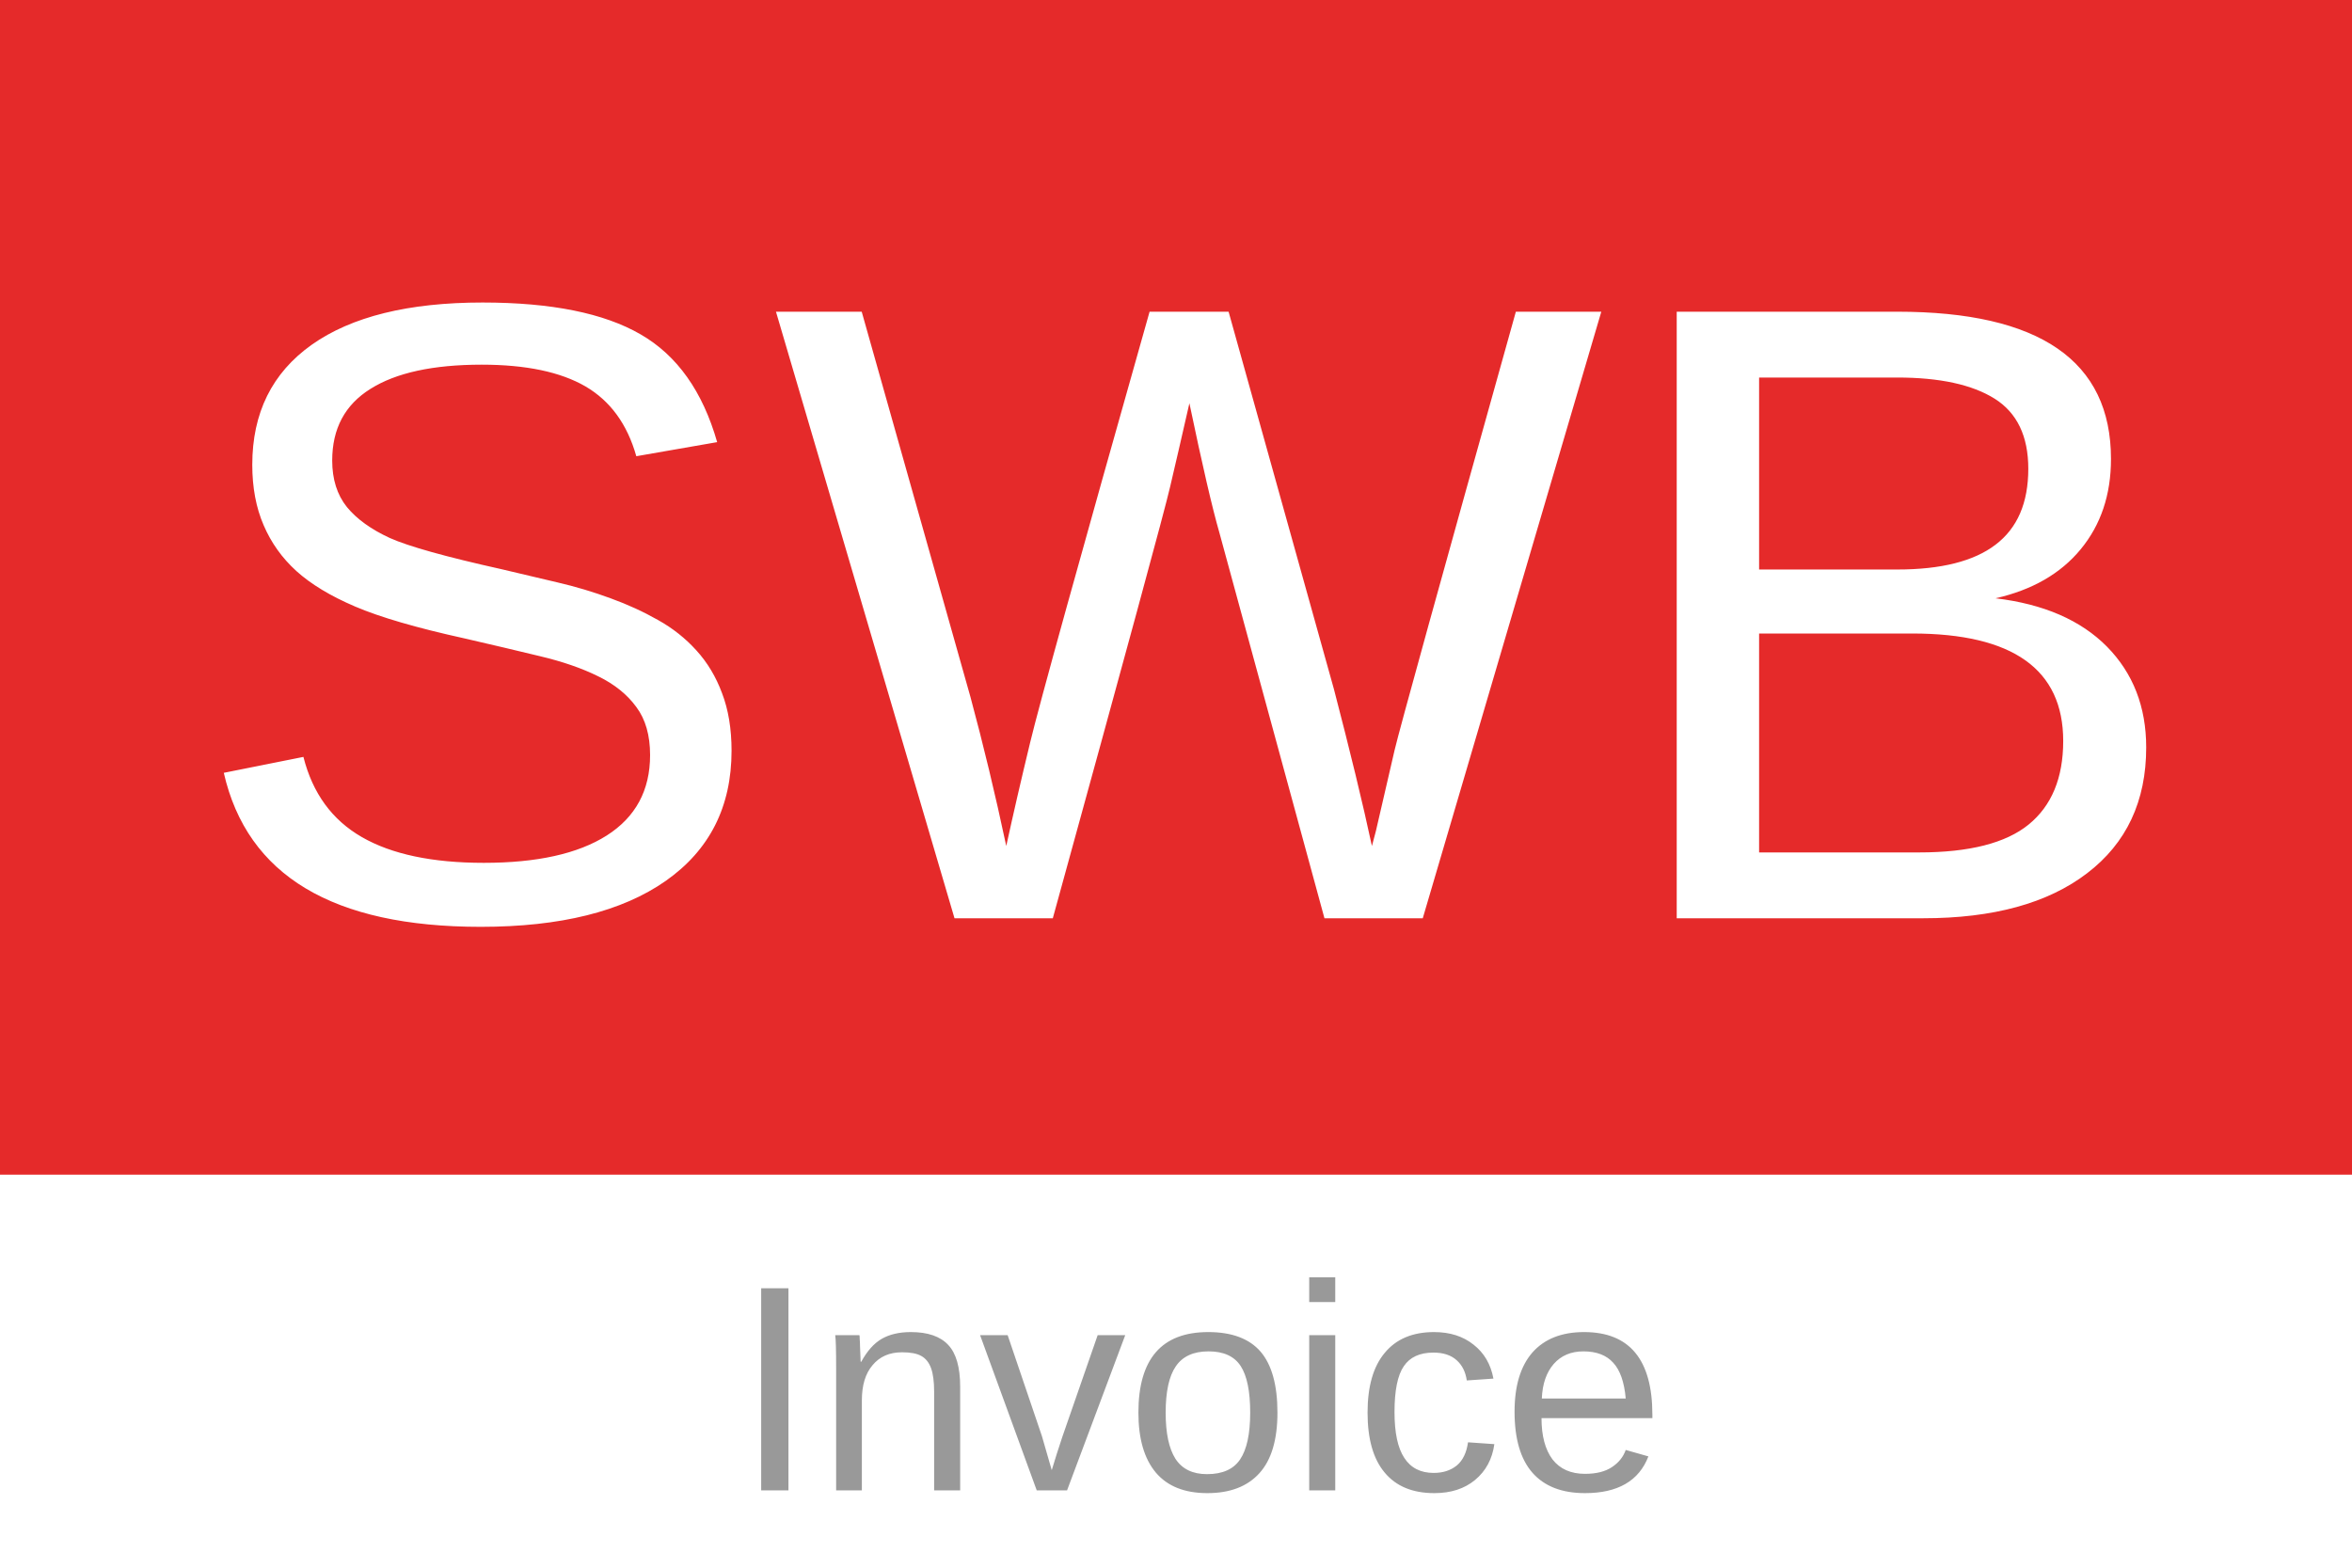
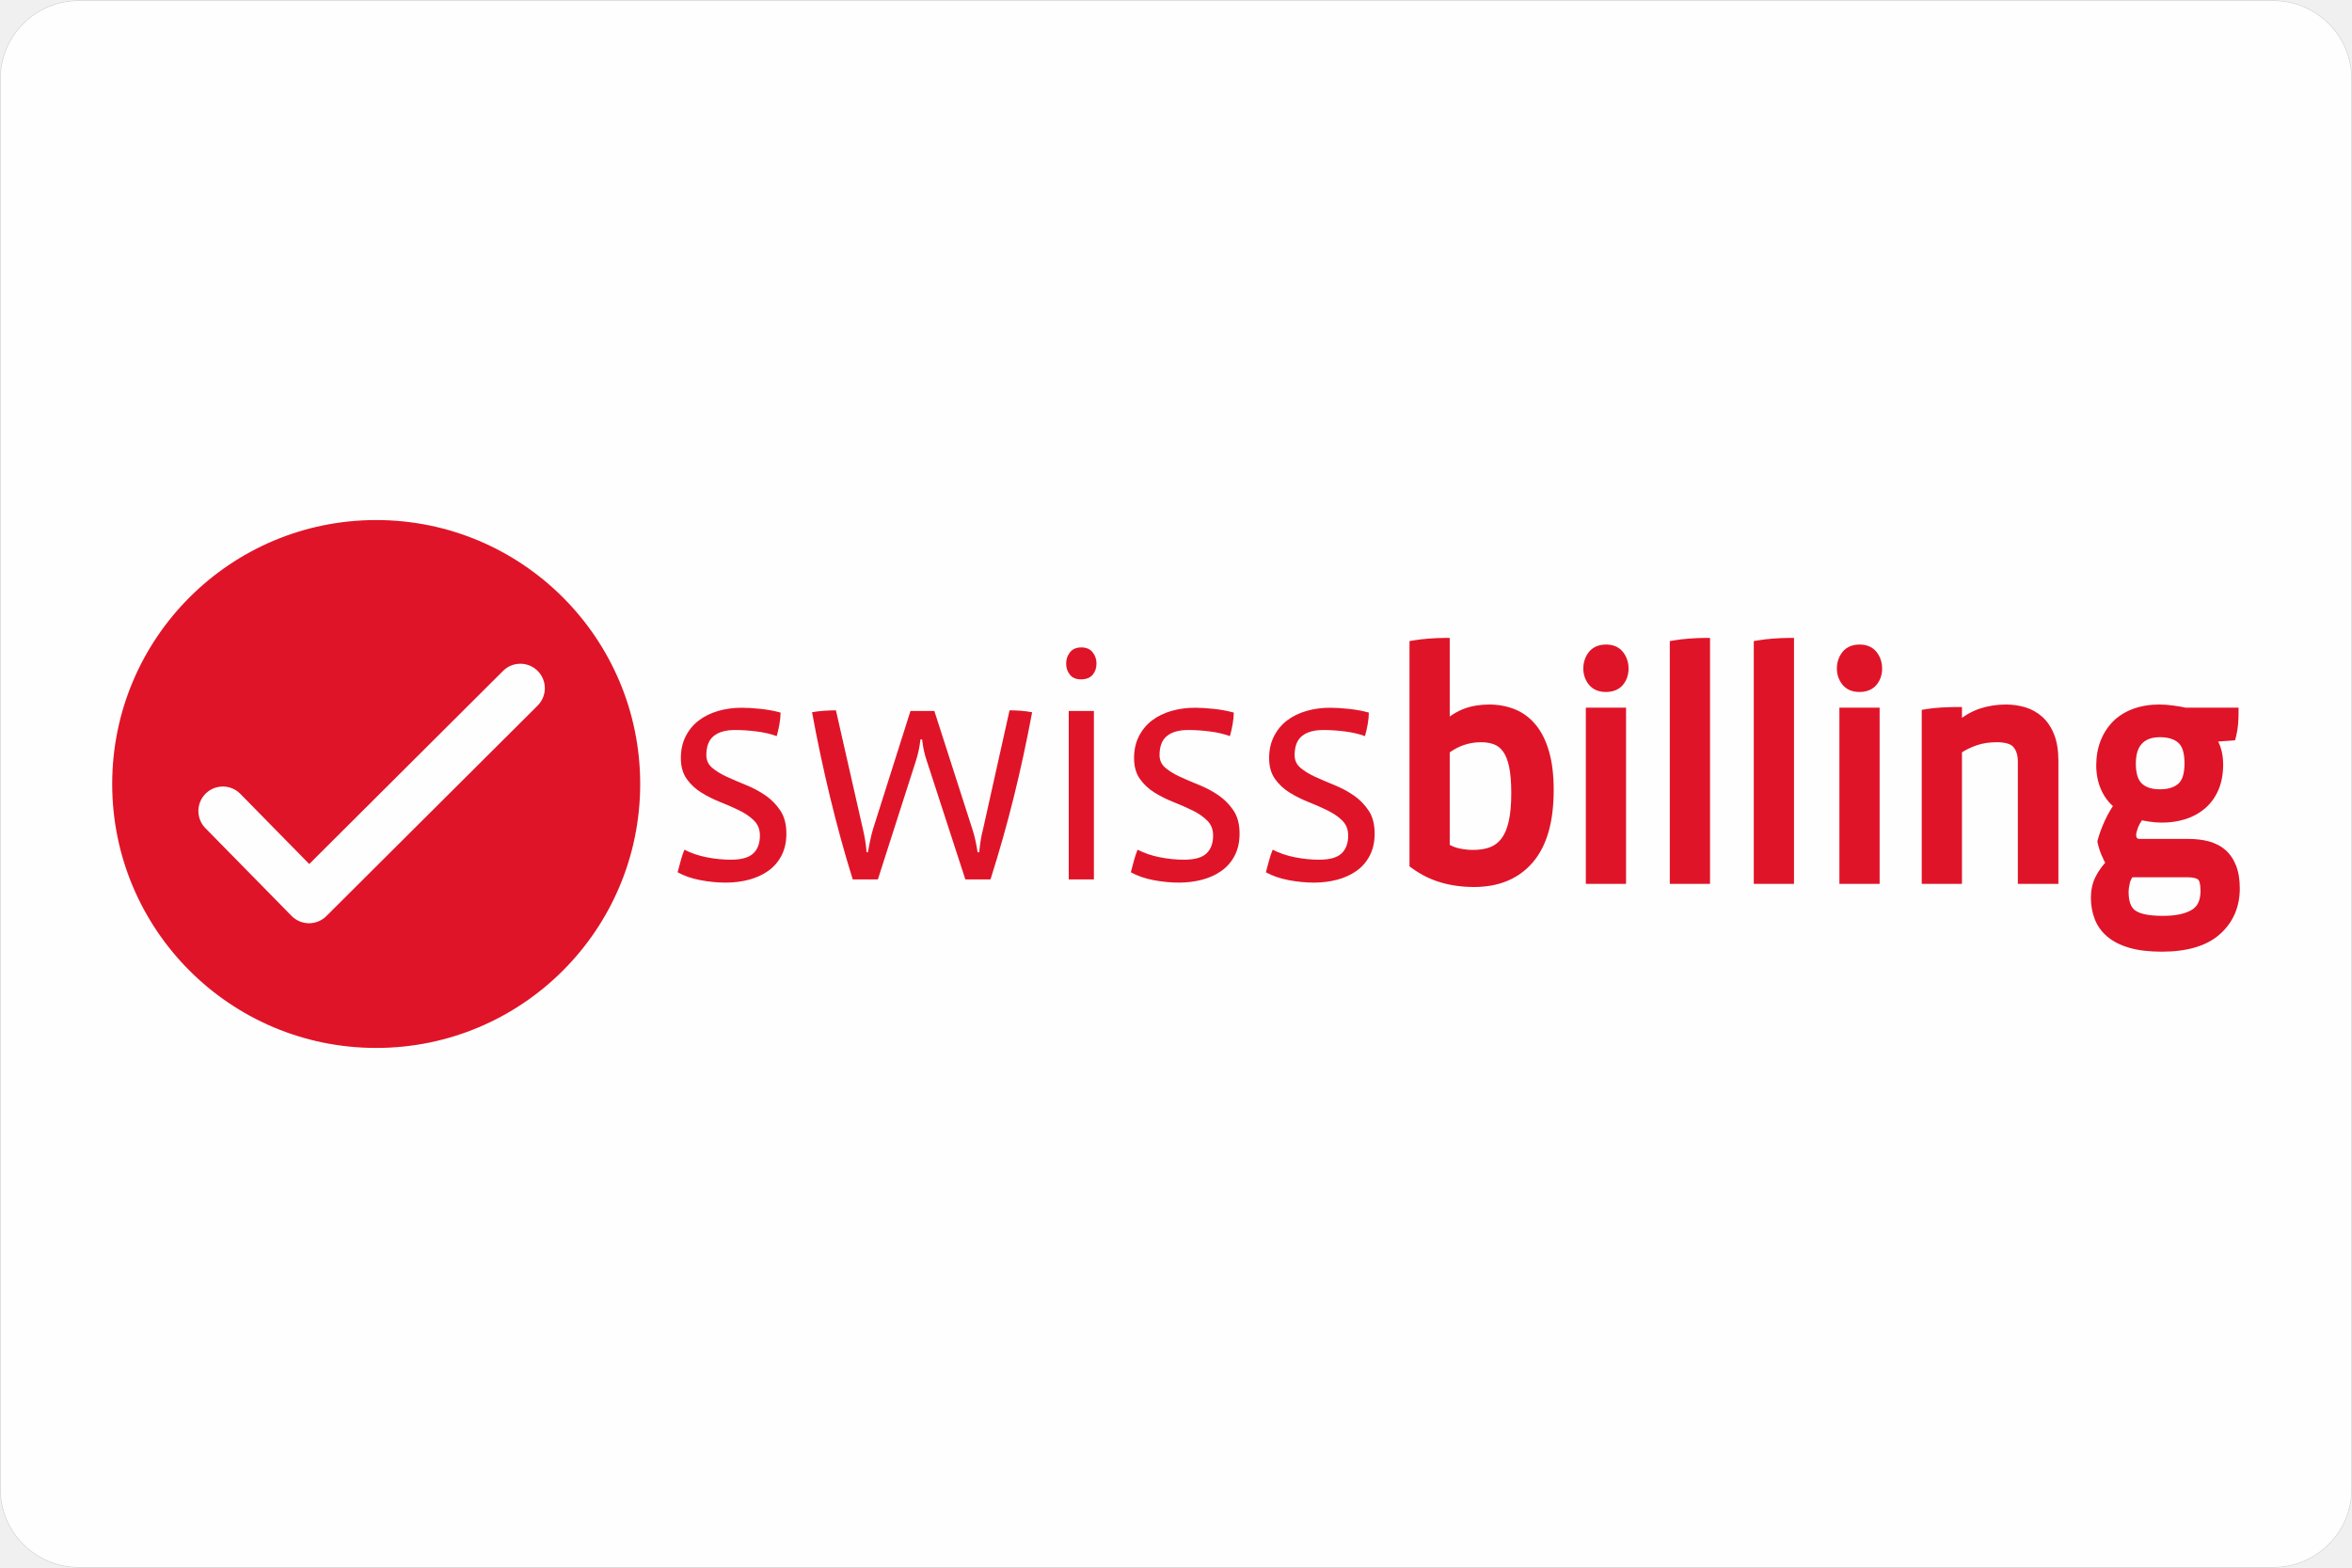
- <svg xmlns="http://www.w3.org/2000/svg" width="120px" height="80px" viewBox="0 0 120 80" version="1.1" id="svg4256">
-   <defs id="defs4262">
-     <linearGradient x1="27.778%" y1="0%" x2="71.541%" y2="98.467%" id="linearGradient-1">
-       <stop stop-color="#518ED2" offset="0%" id="stop4265" />
-       <stop stop-color="#25409C" offset="100%" id="stop4267" />
-     </linearGradient>
+ <svg xmlns="http://www.w3.org/2000/svg" xml:space="preserve" width="2551px" height="1701px" version="1.1" style="shape-rendering:geometricPrecision; text-rendering:geometricPrecision; image-rendering:optimizeQuality; fill-rule:evenodd; clip-rule:evenodd" viewBox="0 0 255100 170067">
+   <defs>
+     <style type="text/css">
+    
+     .str0 {stroke:#C3C3C3;stroke-width:90;stroke-miterlimit:22.926}
+     .fil0 {fill:none;fill-rule:nonzero}
+     .fil3 {fill:#E01428}
+     .fil1 {fill:#FEFEFE;fill-rule:nonzero}
+     .fil2 {fill:#E01428;fill-rule:nonzero}
+    
+   </style>
  </defs>
-   <g id="assets-various" stroke="none" stroke-width="1" fill="none" fill-rule="evenodd">
-     <g id="Artboard-2" transform="translate(-191, -138)">
-       <g id="card_master-v02" transform="translate(191, 138)">
-         <g id="g4272">
-           <g id="g4274">
-             <g id="card_master">
-               <rect id="Rectangle-11" fill="url(#linearGradient-1)" x="0" y="0" width="120" height="80" rx="4" />
-               <ellipse id="Oval-2" fill="#EE555C" cx="42.904" cy="40" rx="25.074" ry="24.875" />
-               <ellipse id="ellipse4279" fill="#F3C153" cx="77.096" cy="40" rx="25.074" ry="24.875" />
-               <path d="M60,57.87 C64.92,53.348 67.978,47.013 67.978,40 C67.978,32.987 64.92,26.652 60,22.13 C55.08,26.652 52.022,32.987 52.022,40 C52.022,47.013 55.08,53.348 60,57.87 L60,57.87 Z" id="path4281" fill="#EB8752" />
-             </g>
-           </g>
-         </g>
-         <g id="Group-Copy-4" transform="translate(19, 35)" fill-opacity="0.2" fill="#000000">
-           <path d="M64.708,12.191 L66.446,2.878 L68.643,2.878 L68.872,3.796 C69.265,3.337 70.02,2.878 71.298,2.878 L70.61,5.305 C69.987,5.305 68.807,5.141 68.053,7.927 L67.266,12.191 L64.708,12.191" id="Fill-6" />
-           <path d="M31.036,0.512 L33.568,0.512 L33.049,2.979 L34.412,2.979 L33.958,4.991 L32.659,4.991 L31.945,8.756 C31.815,9.471 31.881,10.12 33.342,9.893 L33.179,11.775 C32.627,12.132 31.881,12.23 31.296,12.23 C30.712,12.23 28.796,11.873 29.284,9.341 L31.036,0.512" id="Fill-7" />
-           <path d="M42.008,8.043 C42.3,6.549 42.982,2.849 38.535,2.849 C34.445,2.849 33.925,6.907 33.828,7.491 C33.731,8.075 33.666,12.198 38.048,12.198 C39.119,12.23 40.677,12.1 41.295,11.775 L41.684,9.861 C41.295,9.958 39.833,10.087 38.826,10.087 C37.821,10.087 36.198,10.153 36.49,8.043 L42.008,8.043 Z M36.652,6.355 L39.801,6.355 C39.963,5.446 39.671,4.667 38.665,4.667 C37.658,4.667 36.944,5.186 36.652,6.355 C36.652,6.355 36.944,5.186 36.652,6.355 Z" id="Fill-8" />
-           <path d="M28.634,5.056 L29.218,3.173 C28.017,2.719 27.076,2.816 26.718,2.816 C26.362,2.816 23.322,2.779 22.856,5.024 C22.499,6.744 23.129,7.456 23.733,7.718 C24.706,8.14 25.259,8.53 25.778,8.789 C26.42,9.111 26.302,10.185 25.453,10.185 C25.063,10.185 23.375,10.38 22.11,9.958 L21.753,11.873 C22.922,12.198 23.862,12.198 24.739,12.198 C25.355,12.198 28.375,12.36 28.796,9.568 C29.002,8.207 28.407,7.588 27.92,7.296 C27.433,6.971 26.622,6.517 26.102,6.29 C25.583,6.062 25.193,5.186 26.135,4.927 C26.718,4.861 27.92,4.861 28.634,5.056 C28.634,5.056 27.92,4.861 28.634,5.056" id="Fill-10" />
-           <path d="M12.209,12.198 L14.319,0.966 L10.164,0.966 L7.08,7.783 L6.593,0.966 L2.535,0.966 L0.361,12.198 L2.892,12.198 L4.45,4.082 L5.132,12.198 L7.534,12.198 L11.073,4.277 L9.58,12.198 L12.209,12.198" id="Fill-11" />
-           <path d="M15,3.141 L14.611,5.154 C15.228,5.089 16.883,4.829 17.76,4.861 C18.636,4.894 19.61,4.764 19.318,6.159 C18.669,6.225 14.124,5.51 13.41,9.406 C13.118,11.321 14.773,12.295 16.071,12.23 C17.37,12.165 17.727,12.002 18.182,11.678 L18.507,12.198 L20.876,12.198 L21.883,7.134 C22.142,5.868 22.564,2.816 18.311,2.816 C17.533,2.849 16.656,2.816 15,3.141 C15,3.141 16.656,2.816 15,3.141 Z M16.721,8.27 C15.909,8.822 15.682,9.795 16.526,10.12 C17.339,10.433 18.538,9.894 18.701,9.049 L18.896,8.043 C18.474,7.978 17.533,7.718 16.721,8.27 Z" id="Fill-12" />
-           <path d="M56.031,3.563 C55.382,3.173 54.928,3.109 54.083,3.109 C53.24,3.109 51.357,3.915 51,6.192 C50.578,8.886 52.428,10.217 55.025,9.341 L55.771,11.613 C54.928,12.002 54.083,12.198 52.688,12.198 C50.058,12.198 47.202,9.861 48.5,5.121 C49.457,1.628 52.461,0.35 54.213,0.414 C56.291,0.491 57.038,1.193 57.687,1.907 L56.031,3.563" id="Fill-14" />
-           <path d="M77.618,3.952 C77.131,3.595 76.839,2.849 75.638,2.849 C74.242,2.849 72.067,2.589 70.834,6.809 C70.01,9.63 71.677,12.198 73.495,12.198 C74.34,12.165 75.183,11.808 75.702,11.451 L76.028,12.198 L78.754,12.198 L80.961,0.382 L78.3,0.382 L77.618,3.952 Z M76.709,7.75 C76.969,6.907 76.827,5.853 76.547,5.479 C75.768,4.44 73.977,5.261 73.43,7.296 C73.074,8.627 73.853,9.633 74.729,9.633 C75.671,9.633 76.254,8.886 76.709,7.75 Z" id="Fill-15" />
-           <path d="M57.849,3.141 L57.459,5.154 C58.077,5.089 59.732,4.829 60.608,4.861 C61.485,4.894 62.459,4.764 62.166,6.159 C61.517,6.225 56.972,5.51 56.259,9.406 C55.966,11.321 57.622,12.295 58.92,12.23 C60.219,12.165 60.575,12.002 61.031,11.678 L61.355,12.198 L63.724,12.198 L64.731,7.134 C64.991,5.868 65.412,2.816 61.16,2.816 C60.381,2.849 59.505,2.816 57.849,3.141 C57.849,3.141 59.505,2.816 57.849,3.141 Z M61.745,8.043 C61.323,7.978 60.381,7.718 59.569,8.27 C58.758,8.822 58.531,9.795 59.375,10.12 C60.188,10.433 61.386,9.894 61.55,9.049 L61.745,8.043 Z" id="Fill-17" />
-           <path d="M42.081,12.198 L43.801,2.979 L45.977,2.979 L46.203,3.888 C46.593,3.433 47.34,2.979 48.605,2.979 L47.956,5.413 C47.34,5.413 46.138,5.219 45.392,7.978 L44.613,12.198 L42.081,12.198" id="Fill-19" />
-         </g>
-         <g id="Group-Copy-3" transform="translate(19, 34)" fill="#FFFFFF">
-           <path d="M64.708,12.191 L66.446,2.878 L68.643,2.878 L68.872,3.796 C69.265,3.337 70.02,2.878 71.298,2.878 L70.61,5.305 C69.987,5.305 68.807,5.141 68.053,7.927 L67.266,12.191 L64.708,12.191" id="path4295" />
-           <path d="M31.036,0.512 L33.568,0.512 L33.049,2.979 L34.412,2.979 L33.958,4.991 L32.659,4.991 L31.945,8.756 C31.815,9.471 31.881,10.12 33.342,9.893 L33.179,11.775 C32.627,12.132 31.881,12.23 31.296,12.23 C30.712,12.23 28.796,11.873 29.284,9.341 L31.036,0.512" id="path4297" />
-           <path d="M42.008,8.043 C42.3,6.549 42.982,2.849 38.535,2.849 C34.445,2.849 33.925,6.907 33.828,7.491 C33.731,8.075 33.666,12.198 38.048,12.198 C39.119,12.23 40.677,12.1 41.295,11.775 L41.684,9.861 C41.295,9.958 39.833,10.087 38.826,10.087 C37.821,10.087 36.198,10.153 36.49,8.043 L42.008,8.043 Z M36.652,6.355 L39.801,6.355 C39.963,5.446 39.671,4.667 38.665,4.667 C37.658,4.667 36.944,5.186 36.652,6.355 C36.652,6.355 36.944,5.186 36.652,6.355 Z" id="path4299" />
-           <path d="M28.634,5.056 L29.218,3.173 C28.017,2.719 27.076,2.816 26.718,2.816 C26.362,2.816 23.322,2.779 22.856,5.024 C22.499,6.744 23.129,7.456 23.733,7.718 C24.706,8.14 25.259,8.53 25.778,8.789 C26.42,9.111 26.302,10.185 25.453,10.185 C25.063,10.185 23.375,10.38 22.11,9.958 L21.753,11.873 C22.922,12.198 23.862,12.198 24.739,12.198 C25.355,12.198 28.375,12.36 28.796,9.568 C29.002,8.207 28.407,7.588 27.92,7.296 C27.433,6.971 26.622,6.517 26.102,6.29 C25.583,6.062 25.193,5.186 26.135,4.927 C26.718,4.861 27.92,4.861 28.634,5.056 C28.634,5.056 27.92,4.861 28.634,5.056" id="path4301" />
-           <path d="M12.209,12.198 L14.319,0.966 L10.164,0.966 L7.08,7.783 L6.593,0.966 L2.535,0.966 L0.361,12.198 L2.892,12.198 L4.45,4.082 L5.132,12.198 L7.534,12.198 L11.073,4.277 L9.58,12.198 L12.209,12.198" id="path4303" />
-           <path d="M15,3.141 L14.611,5.154 C15.228,5.089 16.883,4.829 17.76,4.861 C18.636,4.894 19.61,4.764 19.318,6.159 C18.669,6.225 14.124,5.51 13.41,9.406 C13.118,11.321 14.773,12.295 16.071,12.23 C17.37,12.165 17.727,12.002 18.182,11.678 L18.507,12.198 L20.876,12.198 L21.883,7.134 C22.142,5.868 22.564,2.816 18.311,2.816 C17.533,2.849 16.656,2.816 15,3.141 C15,3.141 16.656,2.816 15,3.141 Z M16.721,8.27 C15.909,8.822 15.682,9.795 16.526,10.12 C17.339,10.433 18.538,9.894 18.701,9.049 L18.896,8.043 C18.474,7.978 17.533,7.718 16.721,8.27 Z" id="path4305" />
-           <path d="M56.031,3.563 C55.382,3.173 54.928,3.109 54.083,3.109 C53.24,3.109 51.357,3.915 51,6.192 C50.578,8.886 52.428,10.217 55.025,9.341 L55.771,11.613 C54.928,12.002 54.083,12.198 52.688,12.198 C50.058,12.198 47.202,9.861 48.5,5.121 C49.457,1.628 52.461,0.35 54.213,0.414 C56.291,0.491 57.038,1.193 57.687,1.907 L56.031,3.563" id="path4307" />
-           <path d="M77.618,3.952 C77.131,3.595 76.839,2.849 75.638,2.849 C74.242,2.849 72.067,2.589 70.834,6.809 C70.01,9.63 71.677,12.198 73.495,12.198 C74.34,12.165 75.183,11.808 75.702,11.451 L76.028,12.198 L78.754,12.198 L80.961,0.382 L78.3,0.382 L77.618,3.952 Z M76.709,7.75 C76.969,6.907 76.827,5.853 76.547,5.479 C75.768,4.44 73.977,5.261 73.43,7.296 C73.074,8.627 73.853,9.633 74.729,9.633 C75.671,9.633 76.254,8.886 76.709,7.75 Z" id="path4309" />
-           <path d="M57.849,3.141 L57.459,5.154 C58.077,5.089 59.732,4.829 60.608,4.861 C61.485,4.894 62.459,4.764 62.166,6.159 C61.517,6.225 56.972,5.51 56.259,9.406 C55.966,11.321 57.622,12.295 58.92,12.23 C60.219,12.165 60.575,12.002 61.031,11.678 L61.355,12.198 L63.724,12.198 L64.731,7.134 C64.991,5.868 65.412,2.816 61.16,2.816 C60.381,2.849 59.505,2.816 57.849,3.141 C57.849,3.141 59.505,2.816 57.849,3.141 Z M61.745,8.043 C61.323,7.978 60.381,7.718 59.569,8.27 C58.758,8.822 58.531,9.795 59.375,10.12 C60.188,10.433 61.386,9.894 61.55,9.049 L61.745,8.043 Z" id="path4311" />
-           <path d="M42.081,12.198 L43.801,2.979 L45.977,2.979 L46.203,3.888 C46.593,3.433 47.34,2.979 48.605,2.979 L47.956,5.413 C47.34,5.413 46.138,5.219 45.392,7.978 L44.613,12.198 L42.081,12.198" id="path4313" />
-         </g>
+   <g id="Layer_x0020_1">
+     <g>
+       <path class="fil0 str0" d="M8554 82l237992 0c4691,0 8495,3803 8495,8495l0 152912c0,4692 -3804,8496 -8495,8496l-237992 0c-4691,0 -8495,-3804 -8495,-8496l0 -152912c0,-4692 3804,-8495 8495,-8495z" />
+       <path id="1" class="fil1" d="M8554 82l237992 0c4691,0 8495,3803 8495,8495l0 152912c0,4692 -3804,8496 -8495,8496l-237992 0c-4691,0 -8495,-3804 -8495,-8496l0 -152912c0,-4692 3804,-8495 8495,-8495z" />
+     </g>
+     <g>
+       <g id="_1868047764752">
+         <path class="fil2" d="M85291 90411c0,910 -175,1703 -525,2380 -350,677 -828,1231 -1435,1662 -607,432 -1307,753 -2100,963 -793,210 -1633,315 -2520,315 -887,0 -1797,-88 -2730,-263 -933,-175 -1762,-460 -2485,-857 117,-420 228,-834 333,-1243 105,-408 239,-811 402,-1207 723,373 1528,647 2415,822 887,175 1762,263 2625,263 1143,0 1954,-228 2433,-683 478,-455 717,-1102 717,-1942 0,-653 -210,-1190 -630,-1610 -420,-420 -951,-788 -1592,-1103 -642,-315 -1330,-618 -2065,-910 -735,-291 -1424,-635 -2066,-1032 -641,-397 -1172,-893 -1592,-1488 -420,-595 -630,-1347 -630,-2257 0,-887 175,-1674 525,-2363 350,-688 823,-1260 1418,-1715 595,-455 1295,-799 2100,-1032 805,-234 1662,-350 2572,-350 560,0 1231,41 2013,122 781,82 1510,216 2187,403 0,373 -41,793 -122,1260 -82,467 -181,898 -298,1295 -630,-234 -1353,-403 -2170,-508 -817,-105 -1598,-157 -2345,-157 -1003,0 -1773,216 -2310,647 -537,432 -805,1126 -805,2083 0,560 216,1021 648,1382 431,362 968,689 1610,980 641,292 1336,590 2082,893 747,303 1441,677 2083,1120 641,443 1178,991 1609,1645 432,653 648,1482 648,2485z" />
+         <path class="fil2" d="M111946 77251c-583,3127 -1243,6177 -1977,9152 -736,2975 -1581,5968 -2538,8978l-2730 0 -4200 -12915c-233,-677 -397,-1435 -490,-2275l-175 0c-93,817 -257,1587 -490,2310l-4130 12880 -2730 0c-887,-2847 -1703,-5816 -2450,-8908 -747,-3091 -1400,-6165 -1960,-9222 350,-70 770,-123 1260,-158 490,-35 933,-52 1330,-52l2940 12950c187,770 315,1587 385,2450l140 0c70,-397 152,-817 245,-1260 93,-443 198,-863 315,-1260l4060 -12810 2590 0 4130 12845c117,350 222,735 315,1155 93,420 175,863 245,1330l175 0c47,-467 99,-893 157,-1278 59,-385 146,-799 263,-1242l2870 -12880c397,0 817,17 1260,52 443,35 840,88 1190,158z" />
+         <path class="fil2" d="M118926 71966c0,490 -140,898 -420,1225 -280,327 -700,490 -1260,490 -537,0 -939,-169 -1208,-508 -268,-338 -402,-740 -402,-1207 0,-467 140,-875 420,-1225 280,-350 688,-525 1225,-525 536,0 945,175 1225,525 280,350 420,758 420,1225zm-3010 23415l0 -18270 2730 0 0 18270 -2730 0z" />
+         <path class="fil2" d="M134445 90411c0,910 -174,1703 -524,2380 -350,677 -829,1231 -1435,1662 -607,432 -1307,753 -2100,963 -794,210 -1634,315 -2520,315 -887,0 -1797,-88 -2730,-263 -934,-175 -1762,-460 -2485,-857 116,-420 227,-834 332,-1243 105,-408 239,-811 403,-1207 723,373 1528,647 2415,822 886,175 1761,263 2625,263 1143,0 1954,-228 2432,-683 478,-455 718,-1102 718,-1942 0,-653 -210,-1190 -630,-1610 -420,-420 -951,-788 -1593,-1103 -641,-315 -1330,-618 -2065,-910 -735,-291 -1423,-635 -2065,-1032 -642,-397 -1172,-893 -1592,-1488 -420,-595 -630,-1347 -630,-2257 0,-887 175,-1674 525,-2363 350,-688 822,-1260 1417,-1715 595,-455 1295,-799 2100,-1032 805,-234 1663,-350 2573,-350 560,0 1230,41 2012,122 782,82 1511,216 2188,403 0,373 -41,793 -123,1260 -82,467 -181,898 -297,1295 -630,-234 -1354,-403 -2170,-508 -817,-105 -1599,-157 -2345,-157 -1004,0 -1774,216 -2310,647 -537,432 -805,1126 -805,2083 0,560 215,1021 647,1382 432,362 968,689 1610,980 642,292 1336,590 2083,893 746,303 1440,677 2082,1120 642,443 1178,991 1610,1645 432,653 647,1482 647,2485z" />
+         <path class="fil2" d="M149095 90411c0,910 -174,1703 -525,2380 -349,677 -828,1231 -1434,1662 -607,432 -1307,753 -2101,963 -793,210 -1633,315 -2520,315 -886,0 -1796,-88 -2729,-263 -934,-175 -1762,-460 -2486,-857 117,-420 228,-834 333,-1243 105,-408 239,-811 403,-1207 723,373 1528,647 2415,822 886,175 1761,263 2625,263 1143,0 1954,-228 2432,-683 478,-455 717,-1102 717,-1942 0,-653 -210,-1190 -629,-1610 -420,-420 -951,-788 -1593,-1103 -642,-315 -1330,-618 -2065,-910 -735,-291 -1423,-635 -2065,-1032 -642,-397 -1173,-893 -1592,-1488 -420,-595 -631,-1347 -631,-2257 0,-887 176,-1674 526,-2363 350,-688 822,-1260 1417,-1715 595,-455 1295,-799 2100,-1032 805,-234 1663,-350 2572,-350 561,0 1231,41 2013,122 782,82 1511,216 2187,403 0,373 -40,793 -122,1260 -82,467 -181,898 -298,1295 -629,-234 -1353,-403 -2169,-508 -817,-105 -1599,-157 -2346,-157 -1003,0 -1773,216 -2310,647 -536,432 -805,1126 -805,2083 0,560 216,1021 648,1382 432,362 968,689 1610,980 642,292 1336,590 2082,893 747,303 1441,677 2083,1120 642,443 1178,991 1610,1645 432,653 647,1482 647,2485z" />
+         <path class="fil2" d="M168515 85696c0,1705 -183,3204 -549,4497 -376,1326 -945,2435 -1707,3327 -767,898 -1689,1572 -2766,2022 -1062,443 -2268,665 -3615,665 -634,0 -1254,-41 -1860,-123 -602,-81 -1180,-203 -1734,-366 -559,-164 -1100,-375 -1623,-633 -524,-259 -1027,-564 -1509,-914l-276 -200 0 -24440 556 -93c223,-37 461,-70 712,-99 254,-30 530,-56 827,-79 270,-21 552,-38 846,-51 298,-13 551,-20 757,-20l665 0 0 8522c107,-75 213,-146 319,-214 429,-273 848,-485 1257,-636 404,-149 835,-262 1293,-337 453,-75 922,-113 1405,-113 485,0 961,43 1429,128 464,85 910,212 1337,381 442,176 852,403 1230,681 375,277 724,609 1045,994 318,382 600,819 844,1310 236,475 440,1010 611,1603 172,593 299,1238 382,1934 83,696 124,1447 124,2254zm-4602 340c0,-597 -20,-1139 -61,-1623 -40,-480 -100,-904 -178,-1271 -77,-357 -172,-676 -286,-957 -108,-266 -230,-492 -367,-679 -134,-184 -283,-341 -444,-468 -154,-123 -323,-220 -508,-293 -203,-81 -422,-141 -655,-181 -240,-41 -503,-62 -787,-62 -664,0 -1297,107 -1899,319 -513,181 -1010,441 -1489,780l0 10034c103,58 210,111 319,159 215,94 441,168 677,221 248,56 504,98 766,127 250,28 509,42 775,42 369,0 705,-25 1009,-75 305,-50 583,-123 832,-219 236,-90 455,-212 657,-363 202,-152 388,-335 556,-551 169,-216 320,-474 451,-772 136,-310 251,-665 344,-1065 97,-414 169,-875 217,-1381 47,-505 71,-1079 71,-1722zm12723 -13524c0,327 -49,638 -147,932l0 3c-99,296 -248,568 -447,812 -219,270 -496,472 -830,606 -309,124 -658,186 -1048,186 -380,0 -725,-65 -1032,-195 -329,-139 -602,-346 -819,-622 -193,-245 -339,-515 -439,-809 -98,-290 -147,-595 -147,-913 0,-329 48,-642 145,-938 97,-298 242,-575 436,-828 219,-286 495,-500 830,-642 313,-133 666,-200 1060,-200 385,0 732,68 1041,202 327,143 599,356 816,640 194,253 339,530 436,828 96,296 145,609 145,938zm-4636 22688l0 -18448 4363 0 0 19114 -4363 0 0 -666zm9108 0l0 -25669 557 -93c222,-37 460,-70 711,-99 254,-30 530,-56 828,-79 269,-21 551,-38 845,-51 299,-13 551,-20 757,-20l666 0 0 26677 -4364 0 0 -666zm9108 0l0 -25669 557 -93c223,-37 460,-70 711,-99 254,-30 530,-56 828,-79 269,-21 552,-38 845,-51 299,-13 552,-20 757,-20l666 0 0 26677 -4364 0 0 -666zm13922 -22688c0,327 -49,638 -147,932l0 3c-99,296 -248,568 -446,812 -219,270 -497,472 -831,606 -308,124 -658,186 -1047,186 -381,0 -725,-65 -1033,-195 -328,-139 -601,-346 -818,-622 -193,-245 -340,-515 -439,-809 -98,-290 -147,-595 -147,-913 0,-329 48,-642 144,-938 97,-298 243,-575 436,-828 219,-286 496,-500 830,-642 313,-133 667,-200 1061,-200 385,0 732,68 1040,202 327,143 600,356 817,640 193,253 339,530 436,828 96,296 144,609 144,938zm-4636 22688l0 -18448 4364 0 0 19114 -4364 0 0 -666zm19355 0l0 -12570c0,-700 -161,-1237 -483,-1610 -135,-156 -336,-278 -604,-364 -316,-103 -720,-154 -1211,-154 -399,0 -778,27 -1135,82 -356,54 -690,134 -1002,239 -330,112 -652,246 -964,402 -218,110 -439,233 -661,370l0 14271 -4364 0 0 -18875 557 -93c215,-35 454,-67 718,-94 259,-27 537,-49 834,-67 273,-16 554,-29 840,-38 312,-10 562,-15 749,-15l666 0 0 1169c157,-110 314,-213 470,-308 472,-289 943,-513 1412,-672 454,-153 921,-268 1402,-345 486,-78 975,-117 1466,-117 365,0 726,25 1084,76 361,51 706,126 1034,225 696,212 1315,560 1853,1046 273,247 519,534 735,860 210,317 393,671 546,1062 153,387 267,821 343,1300 75,472 113,977 113,1513l0 13373 -4398 0 0 -666zm24074 1159c0,1006 -181,1927 -543,2762 -363,838 -905,1576 -1625,2214 -722,640 -1618,1117 -2688,1431 -1041,305 -2245,459 -3611,459 -681,0 -1314,-35 -1896,-104 -583,-68 -1120,-174 -1610,-317 -491,-143 -934,-314 -1328,-512 -408,-206 -769,-443 -1082,-711 -314,-267 -585,-562 -812,-882 -229,-321 -413,-669 -554,-1043 -135,-362 -236,-730 -301,-1105 -67,-380 -100,-770 -100,-1170 0,-405 39,-794 117,-1166 79,-374 199,-728 359,-1062 156,-325 353,-651 590,-976 144,-197 305,-396 482,-598l-89 -170c-109,-212 -210,-428 -300,-645 -88,-210 -169,-433 -244,-668 -71,-223 -132,-446 -182,-670l-35 -156 38 -149c36,-146 81,-303 134,-470 49,-155 108,-327 176,-514l0 -3c58,-159 130,-342 215,-548 85,-205 167,-394 246,-569 84,-184 179,-379 286,-583 103,-196 207,-382 313,-558 92,-154 186,-303 280,-447 -171,-153 -330,-317 -478,-491 -291,-343 -537,-725 -736,-1144 -197,-413 -346,-856 -446,-1330 -98,-467 -147,-953 -147,-1460 0,-479 39,-941 117,-1383 78,-445 197,-871 355,-1277 158,-404 350,-781 575,-1131 231,-356 492,-680 783,-972 590,-590 1319,-1045 2184,-1363 422,-155 872,-272 1348,-350 474,-78 964,-117 1469,-117 234,0 483,10 746,28 243,18 502,45 774,82 282,39 530,77 741,113 183,32 381,72 593,118l5750 0 0 666c0,381 -18,775 -54,1181 -17,200 -45,408 -80,622 -35,209 -77,411 -125,606l-117 467 -1833 133c106,210 195,428 267,652 92,281 160,574 205,880 45,304 68,619 68,943 0,519 -43,1012 -128,1480 -87,473 -216,909 -390,1306 -171,394 -378,758 -622,1092 -245,337 -523,639 -832,902 -306,261 -640,491 -1000,687 -360,196 -741,357 -1142,482 -397,124 -806,217 -1225,279 -421,62 -851,93 -1289,93 -477,0 -955,-38 -1430,-113 -246,-38 -460,-77 -640,-115l-110 -24c-69,101 -131,201 -188,298 -113,195 -200,378 -259,546 -121,346 -182,597 -182,752 0,283 119,425 356,425l5315 0c396,0 777,21 1144,64 367,44 718,109 1052,197 343,91 666,214 967,368 305,155 582,341 831,557 255,220 481,474 676,761 191,279 355,594 494,944 138,347 240,731 307,1149 67,416 100,858 100,1327zm-4261 272c0,-382 -33,-688 -98,-917 -45,-157 -96,-260 -154,-308 -88,-73 -218,-131 -389,-174 -215,-54 -483,-81 -805,-81l-5934 0c-44,58 -82,117 -117,179 -74,133 -130,277 -166,430l0 3c-49,205 -84,387 -105,545 -20,154 -31,307 -31,459 0,978 238,1639 713,1983 541,392 1547,588 3016,588 1376,0 2424,-222 3144,-665 301,-186 528,-438 680,-757 164,-343 246,-772 246,-1285zm-1737 -13831c0,-1097 -221,-1840 -660,-2229 -226,-199 -498,-350 -817,-452 -338,-108 -737,-162 -1196,-162 -1737,0 -2605,948 -2605,2843 0,1039 216,1766 646,2179 438,420 1091,630 1959,630 879,0 1550,-205 2013,-614 203,-180 361,-439 472,-776 125,-380 188,-854 188,-1419z" />
      </g>
+       <path class="fil3" d="M40802 56400c15814,0 28634,12819 28634,28633 0,15814 -12820,28634 -28634,28634 -15813,0 -28633,-12820 -28633,-28634 0,-15814 12820,-28633 28633,-28633z" />
+       <path class="fil1" d="M22279 89826c-1028,-1046 -1014,-2727 31,-3756 1046,-1028 2727,-1014 3756,32l7474 7613 21027 -20955c1039,-1034 2721,-1029 3755,11 1034,1039 1029,2721 -10,3755l-22930 22852c-1046,1028 -2727,1014 -3755,-32l-9348 -9520z" />
    </g>
  </g>
-   <rect style="fill:#e52a2a;fill-opacity:1" id="rect4338" width="120.343" height="60.171" x="-1.1461652e-007" y="-0.057" />
-   <rect style="fill:#ffffff" id="rect4342" width="120.686" height="20.229" x="0" y="59.943" />
-   <text xml:space="preserve" style="font-style:normal;font-weight:normal;font-size:40px;line-height:125%;font-family:sans-serif;letter-spacing:0px;word-spacing:0px;fill:#000000;fill-opacity:1;stroke:none;stroke-width:1px;stroke-linecap:butt;stroke-linejoin:miter;stroke-opacity:1" x="9.371" y="46.857" id="text4344">
-     <tspan id="tspan4346" x="9.371" y="46.857" style="font-style:normal;font-variant:normal;font-weight:normal;font-stretch:normal;font-size:45px;font-family:Arial;-inkscape-font-specification:Arial;fill:#ffffff">SWB</tspan>
-   </text>
-   <text xml:space="preserve" style="font-style:normal;font-variant:normal;font-weight:bold;font-stretch:normal;font-size:40px;line-height:125%;font-family:sans-serif;-inkscape-font-specification:'sans-serif Bold';letter-spacing:0px;word-spacing:0px;fill:#000000;fill-opacity:1;stroke:none;stroke-width:1px;stroke-linecap:butt;stroke-linejoin:miter;stroke-opacity:1" x="37.444" y="76.057" id="text4348">
-     <tspan id="tspan4350" x="37.444" y="76.057" style="font-style:normal;font-variant:normal;font-weight:normal;font-stretch:normal;font-size:15px;font-family:Arial;-inkscape-font-specification:Arial;fill:#999999">Invoice</tspan>
-   </text>
</svg>
